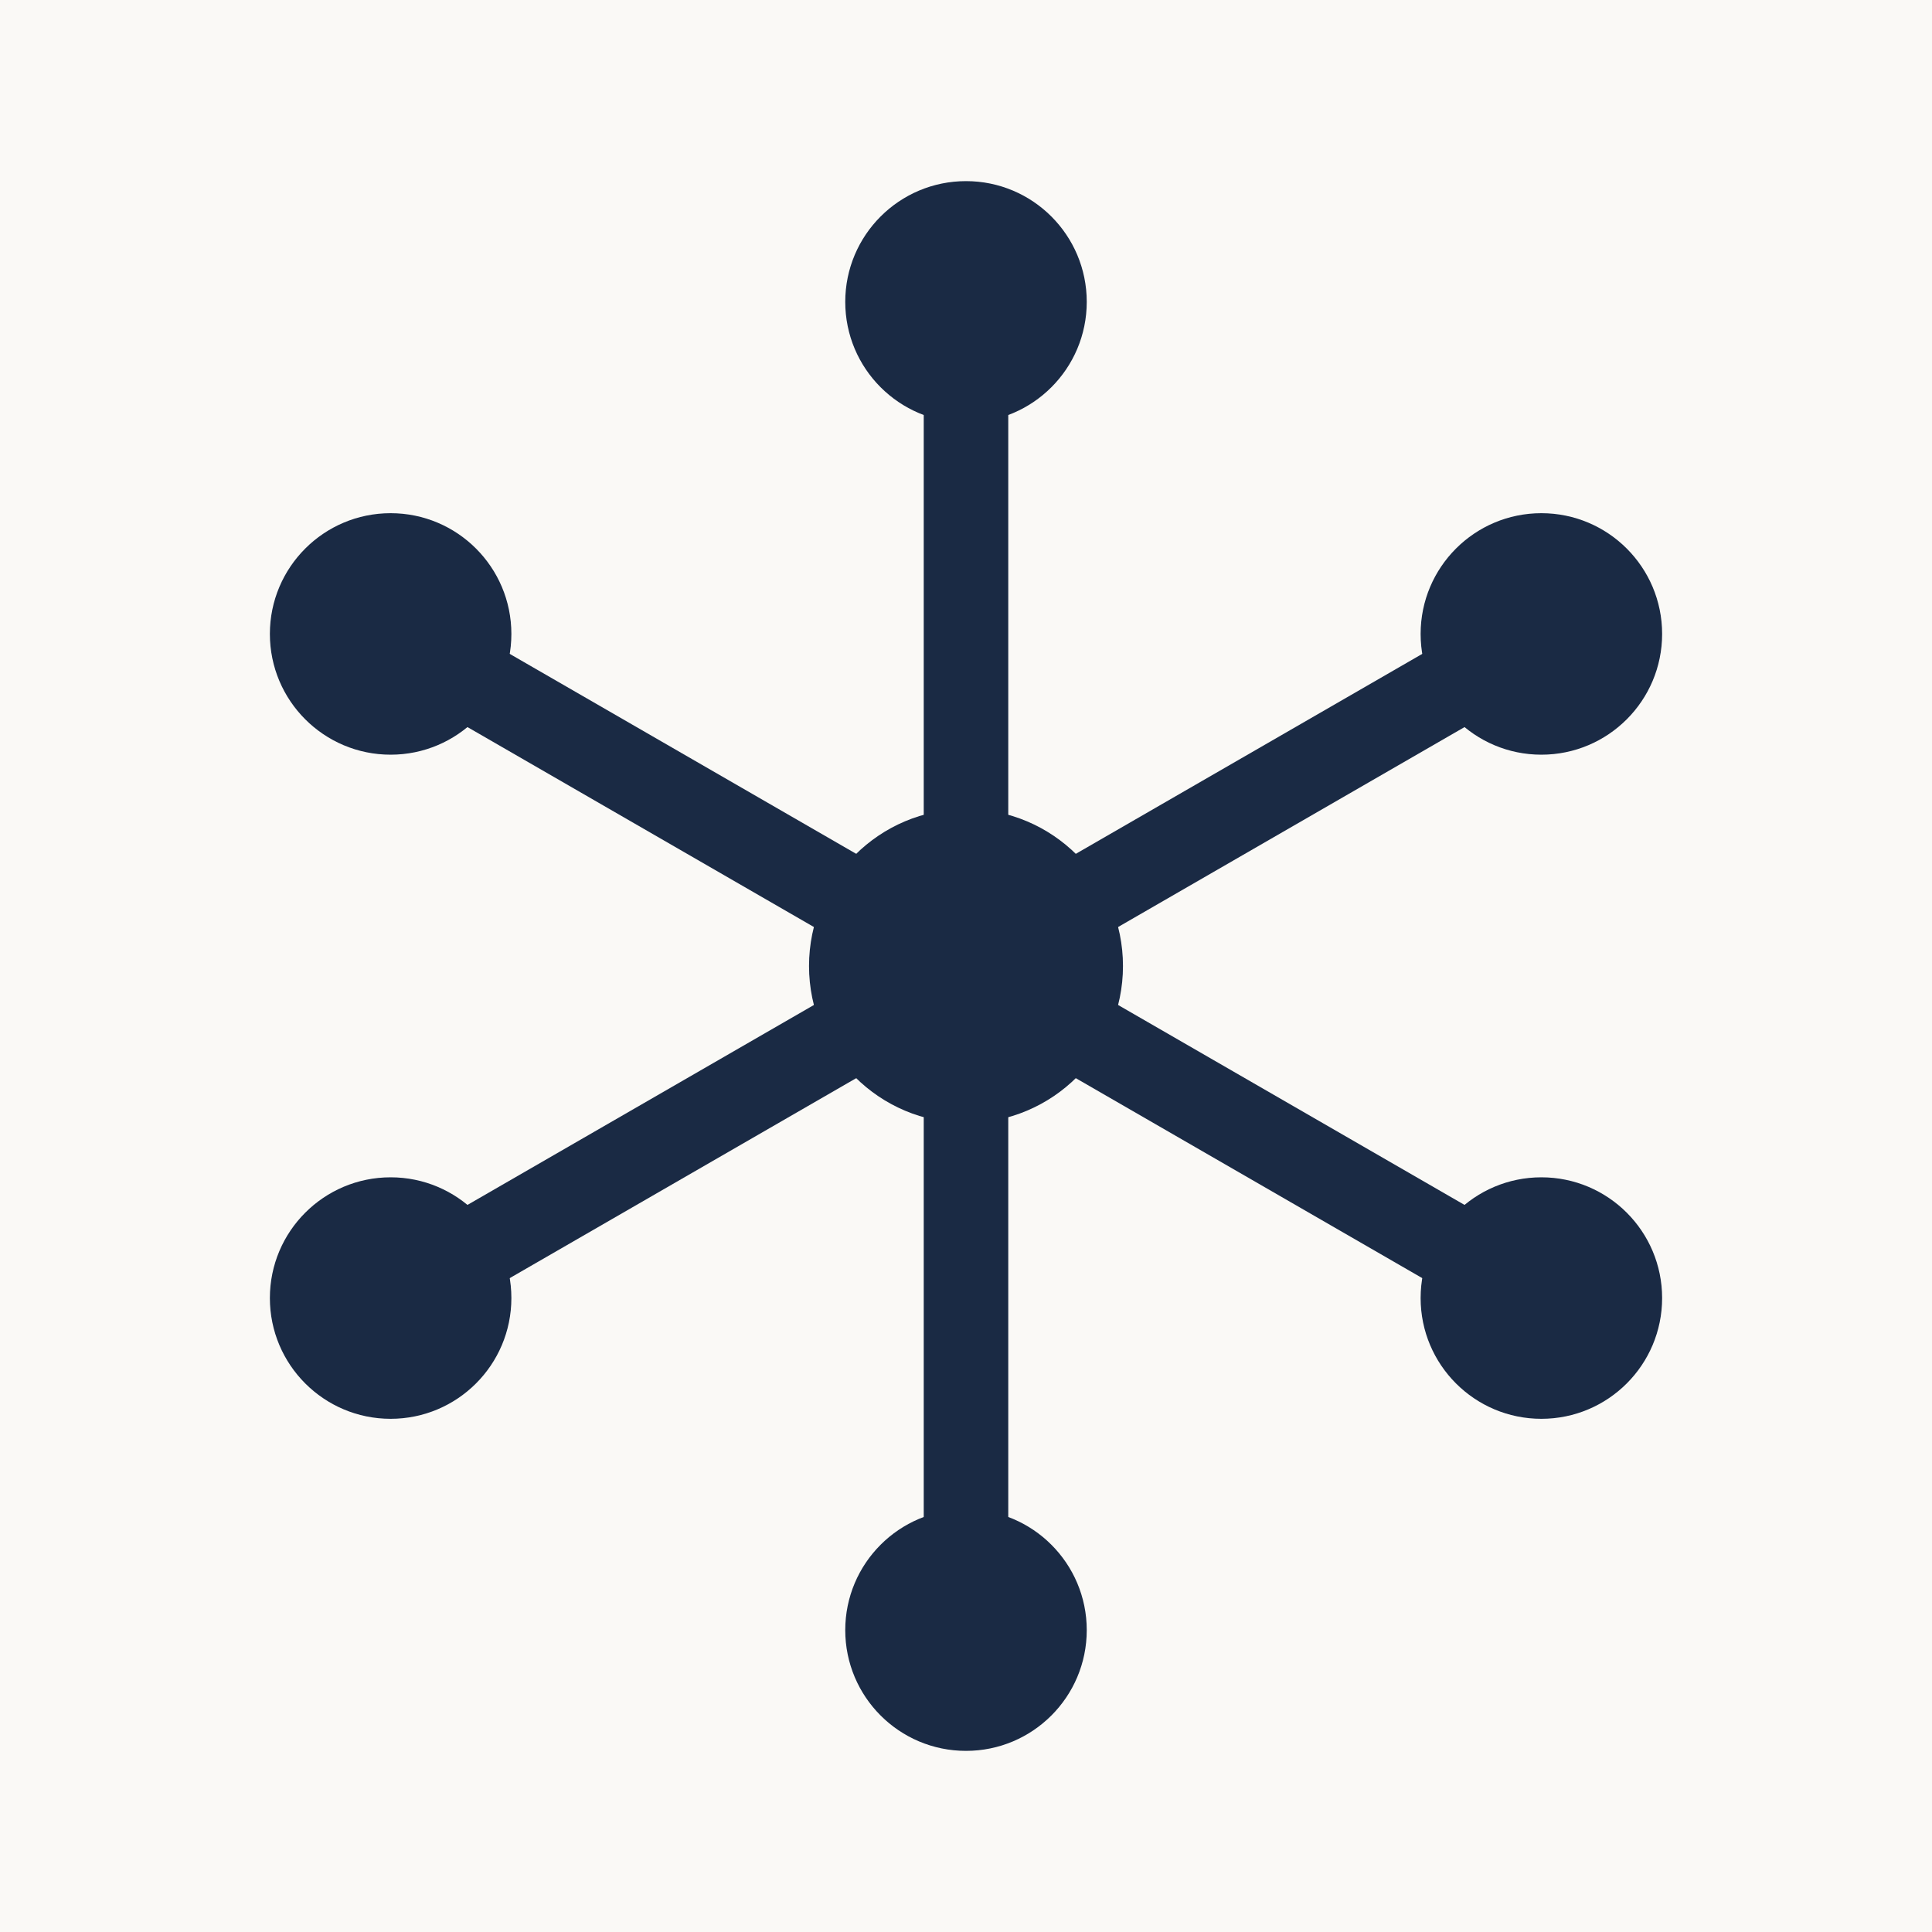
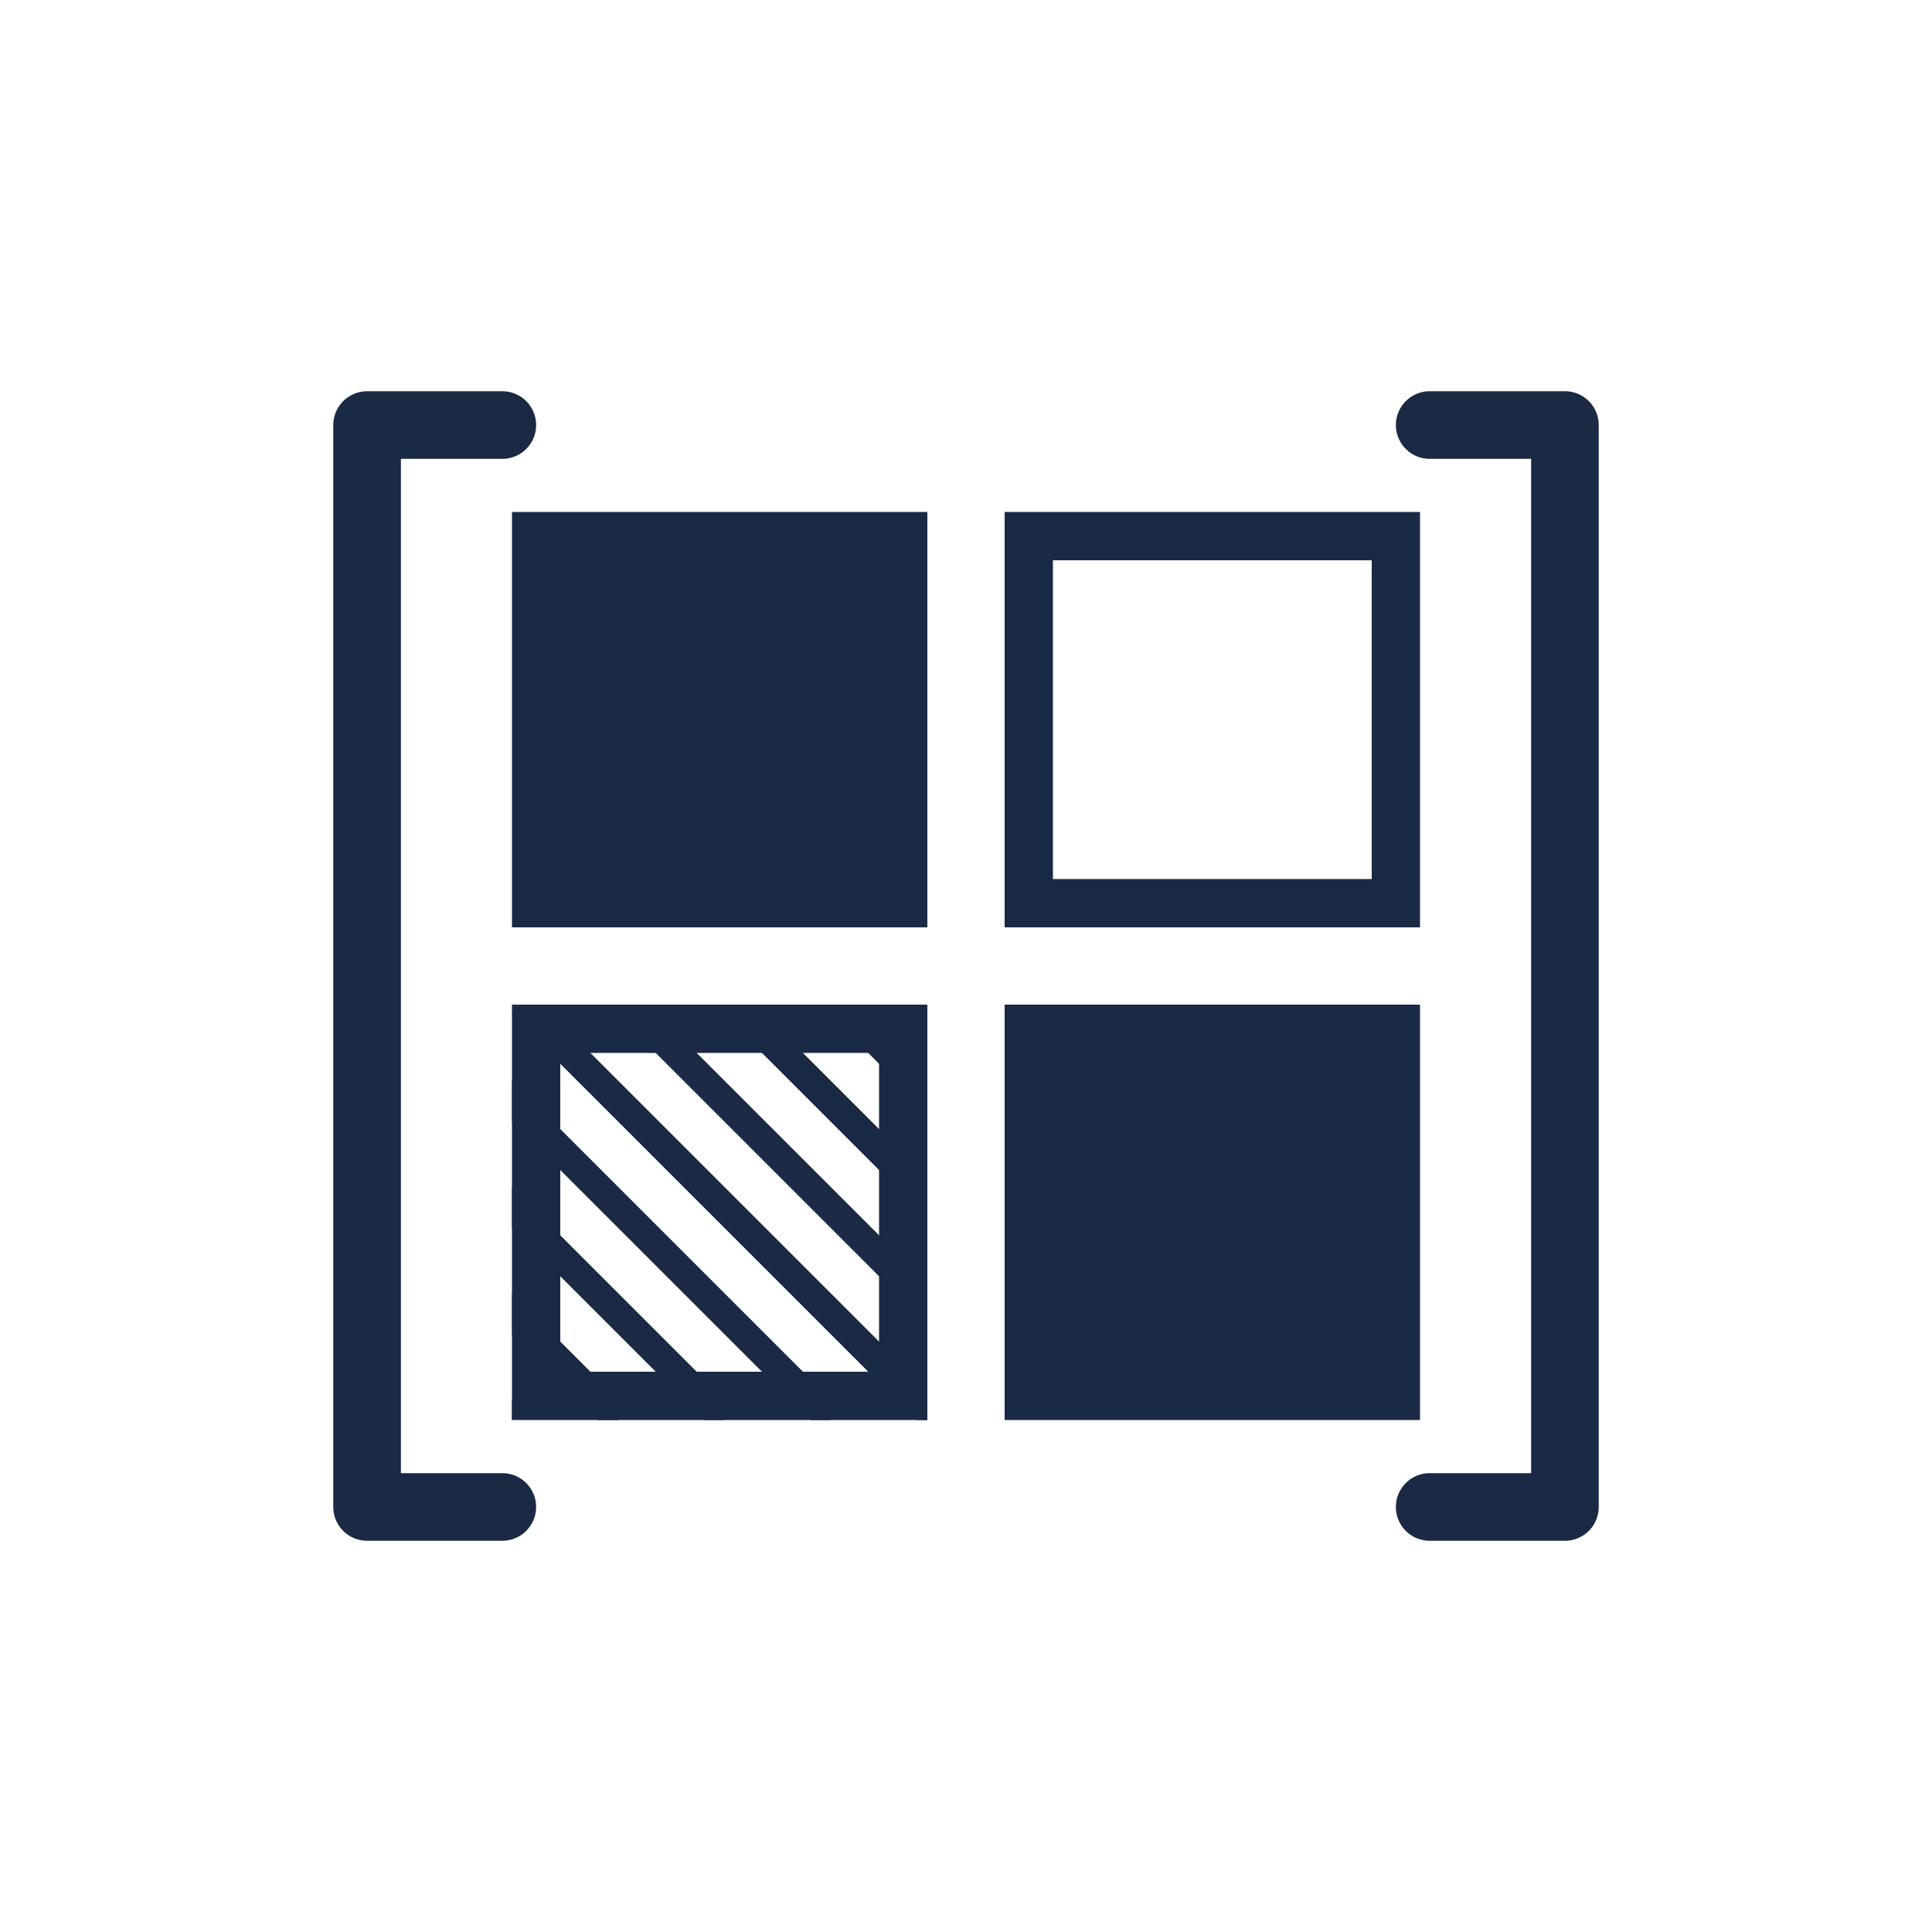
- <svg xmlns="http://www.w3.org/2000/svg" viewBox="0 0 32 32" role="img" aria-label="Complexity Insights favicon">
-   <rect width="32" height="32" fill="#faf9f6" />
-   <g stroke="#1a2a44" stroke-width="1.4" stroke-linecap="round" fill="none">
-     <line x1="16" y1="5" x2="16" y2="16" />
-     <line x1="25.53" y1="10.5" x2="16" y2="16" />
-     <line x1="25.53" y1="21.5" x2="16" y2="16" />
-     <line x1="16" y1="27" x2="16" y2="16" />
-     <line x1="6.47" y1="21.5" x2="16" y2="16" />
-     <line x1="6.47" y1="10.5" x2="16" y2="16" />
+ <svg xmlns="http://www.w3.org/2000/svg" viewBox="0 0 200 200" role="img" aria-label="Complexity Insights mark">
+   <path d="M52 44 L38 44 L38 156 L52 156" fill="none" stroke="#1a2a44" stroke-width="7" stroke-linecap="round" stroke-linejoin="round" />
+   <path d="M148 44 L162 44 L162 156 L148 156" fill="none" stroke="#1a2a44" stroke-width="7" stroke-linecap="round" stroke-linejoin="round" />
+   <path d="M53 53 h43 v43 h-43 Z" fill="#1a2a44" />
+   <path d="M106.5 55.5 h38 v38 h-38 Z" fill="none" stroke="#1a2a44" stroke-width="5" />
+   <defs>
+     <clipPath id="hc1">
+       <path d="M53 104 h43 v43 h-43 Z" />
+     </clipPath>
+   </defs>
+   <g clip-path="url(#hc1)">
+     <line x1="10" y1="104" x2="53" y2="147" stroke="#1a2a44" stroke-width="3" />
+     <line x1="21" y1="104" x2="64" y2="147" stroke="#1a2a44" stroke-width="3" />
+     <line x1="32" y1="104" x2="75" y2="147" stroke="#1a2a44" stroke-width="3" />
+     <line x1="43" y1="104" x2="86" y2="147" stroke="#1a2a44" stroke-width="3" />
+     <line x1="54" y1="104" x2="97" y2="147" stroke="#1a2a44" stroke-width="3" />
+     <line x1="65" y1="104" x2="108" y2="147" stroke="#1a2a44" stroke-width="3" />
+     <line x1="76" y1="104" x2="119" y2="147" stroke="#1a2a44" stroke-width="3" />
+     <line x1="87" y1="104" x2="130" y2="147" stroke="#1a2a44" stroke-width="3" />
  </g>
-   <g fill="#1a2a44">
-     <circle cx="16" cy="5" r="2" />
-     <circle cx="25.53" cy="10.5" r="2" />
-     <circle cx="25.53" cy="21.5" r="2" />
-     <circle cx="16" cy="27" r="2" />
-     <circle cx="6.47" cy="21.5" r="2" />
-     <circle cx="6.47" cy="10.5" r="2" />
-   </g>
-   <circle cx="16" cy="16" r="2.6" fill="#1a2a44" />
+   <path d="M55.5 106.5 h38 v38 h-38 Z" fill="none" stroke="#1a2a44" stroke-width="5" />
+   <path d="M104 104 h43 v43 h-43 Z" fill="#1a2a44" />
</svg>
